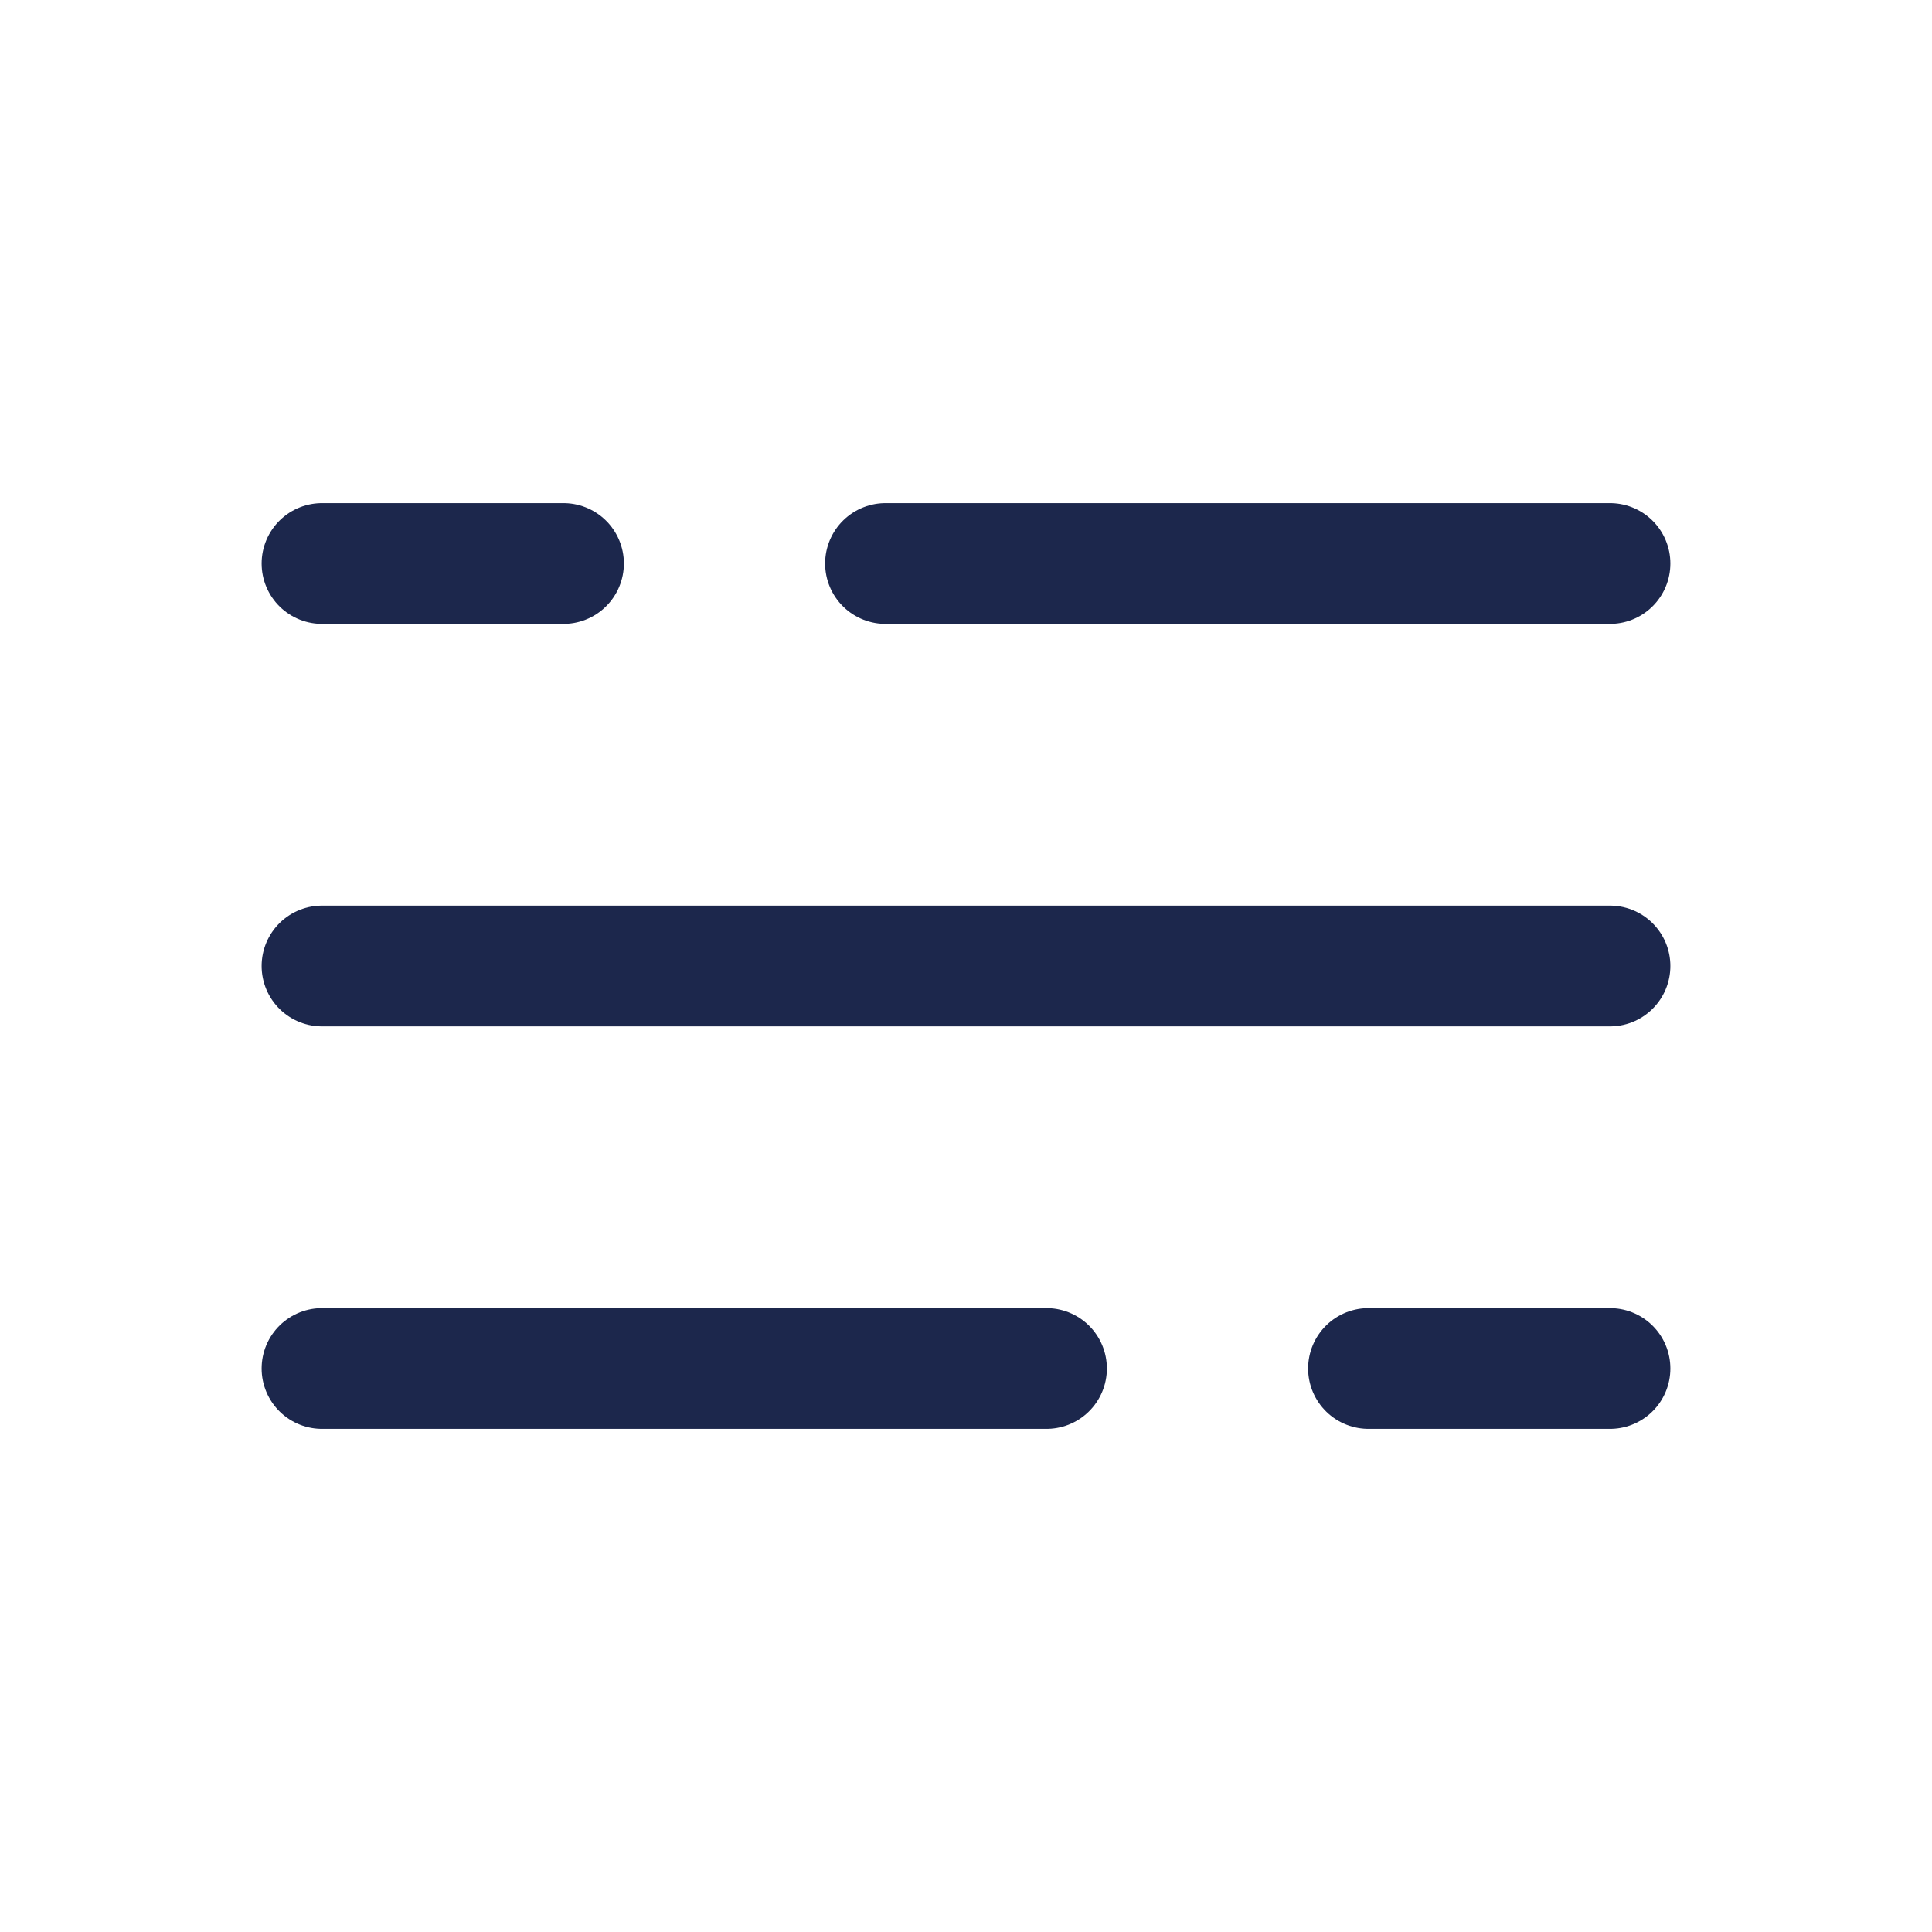
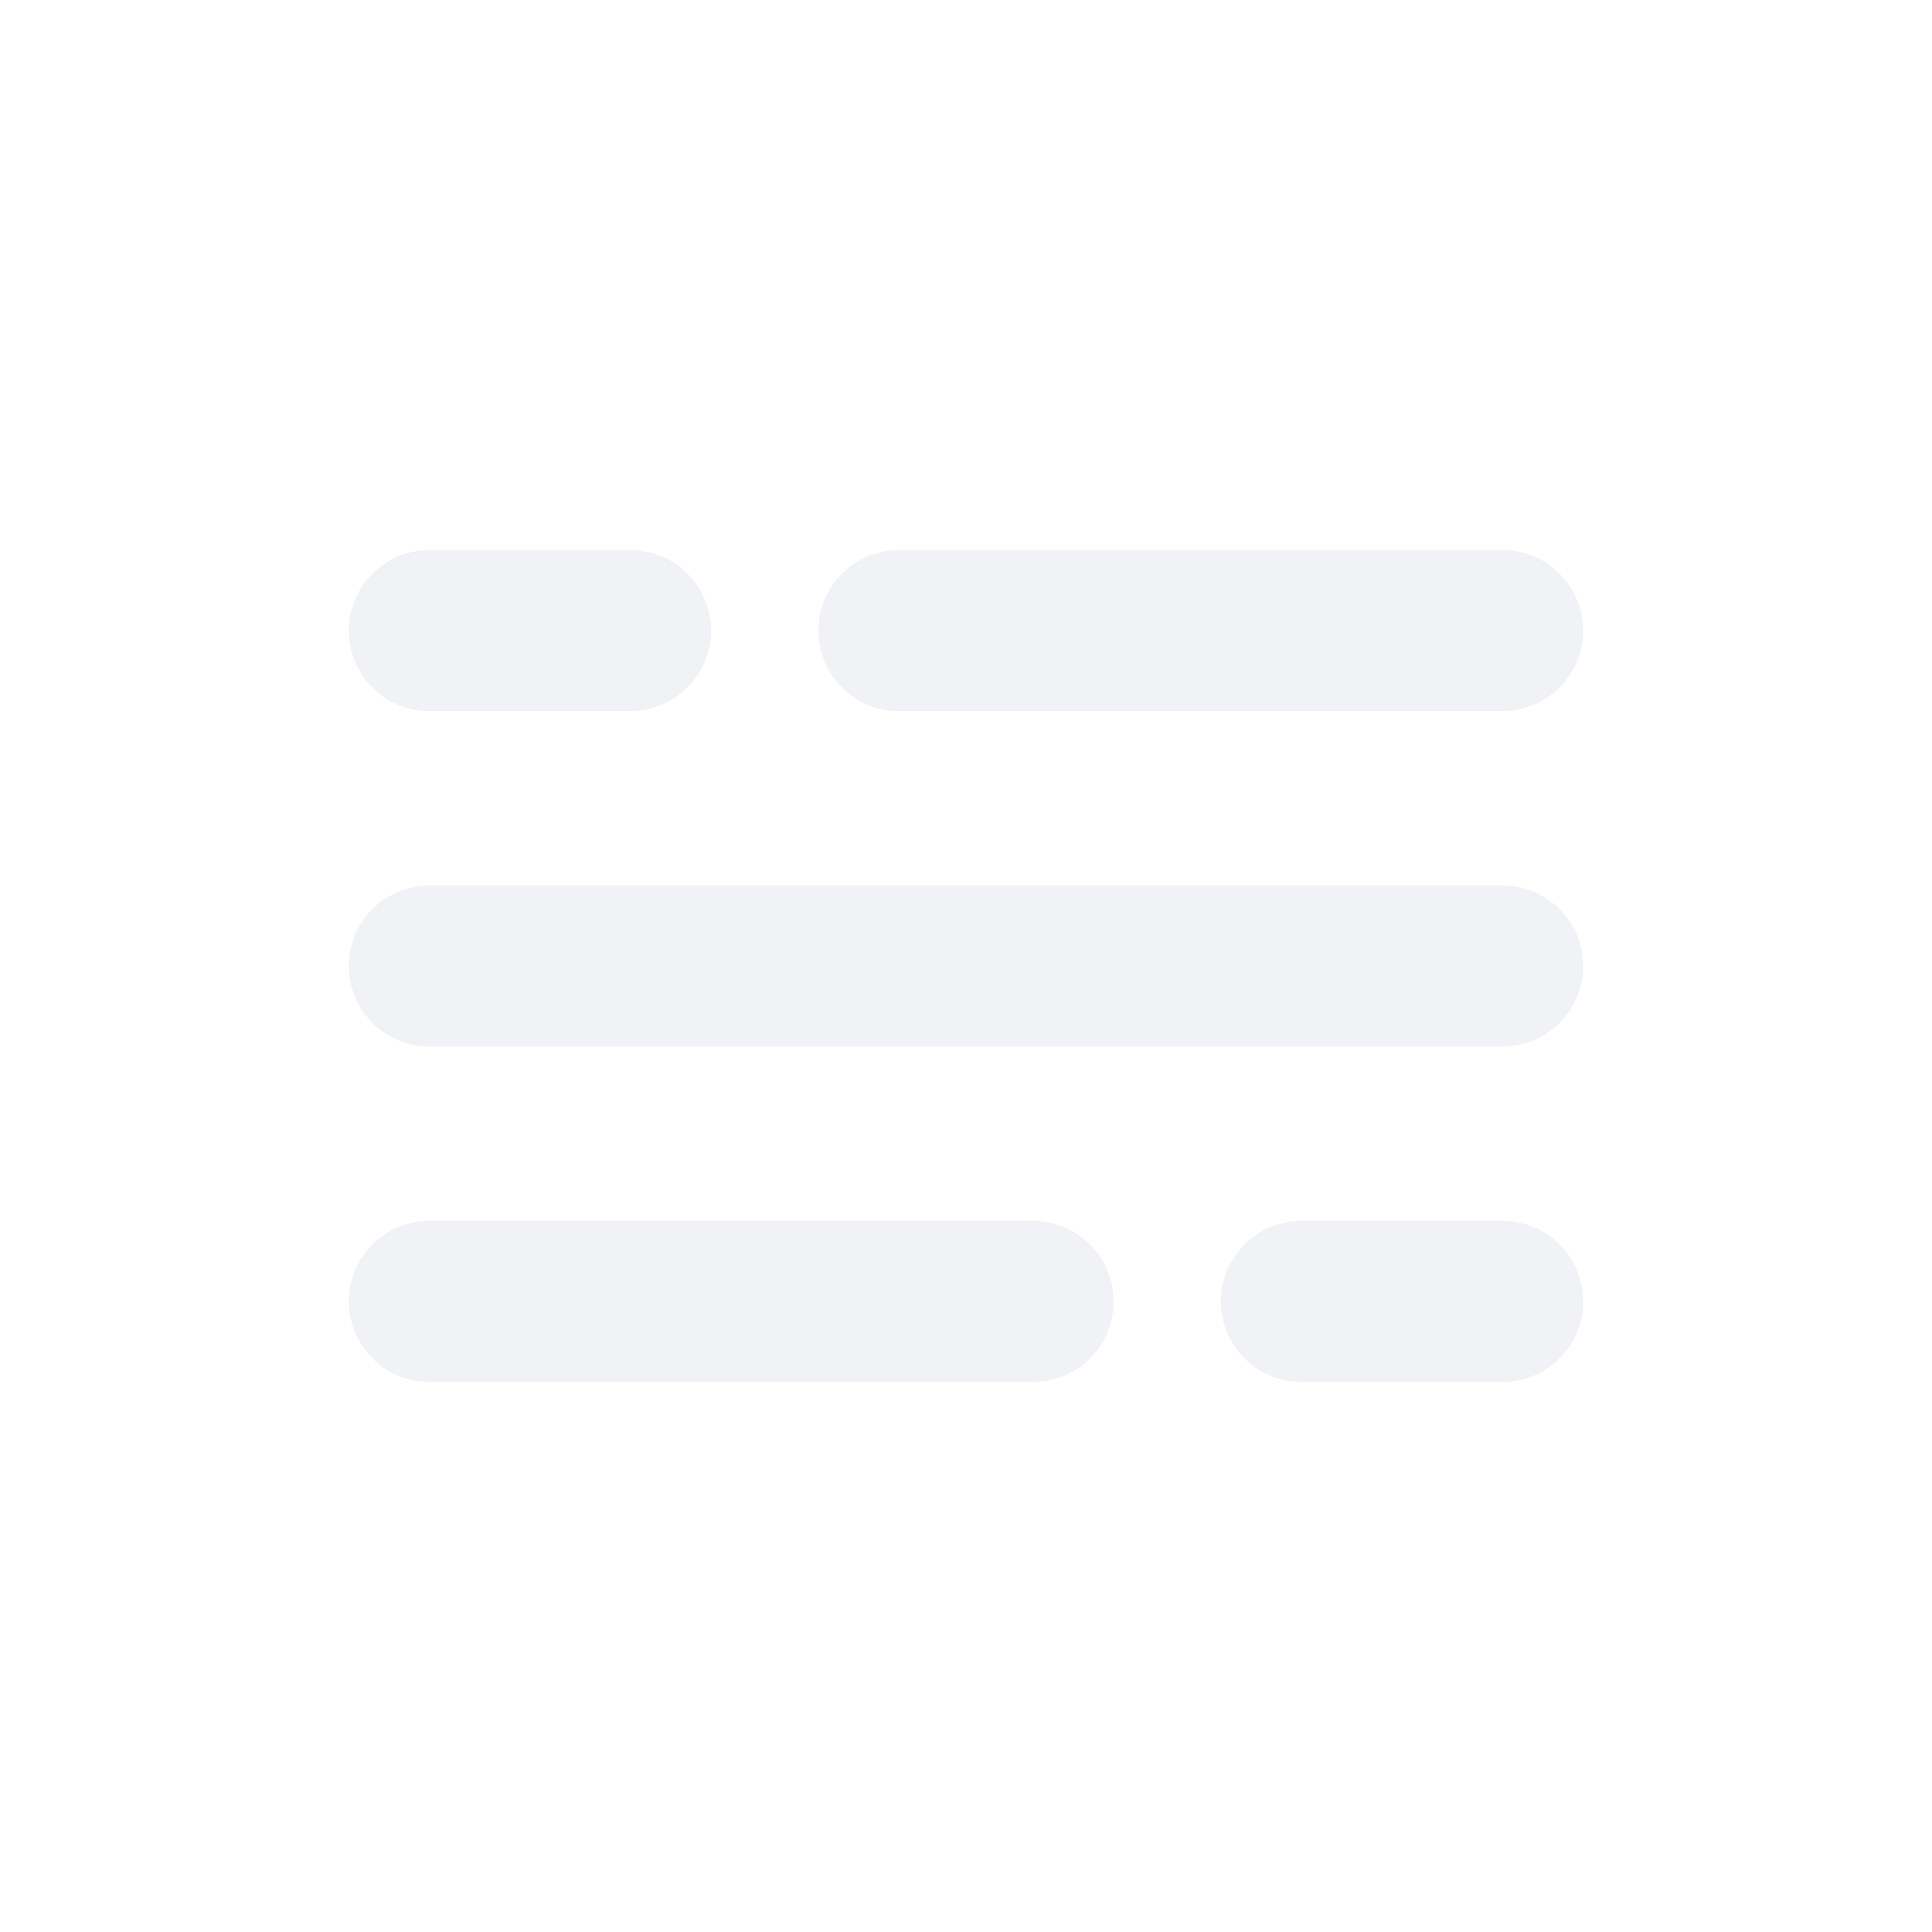
- <svg xmlns="http://www.w3.org/2000/svg" width="800px" height="800px" viewBox="0 0 24 24" fill="none">
-   <path d="M4 7L7 7M20 7L11 7" stroke="#1C274C" stroke-width="1.5" stroke-linecap="round" />
-   <path d="M20 17H17M4 17L13 17" stroke="#1C274C" stroke-width="1.5" stroke-linecap="round" />
-   <path d="M4 12H7L20 12" stroke="#1C274C" stroke-width="1.5" stroke-linecap="round" />
+ <svg xmlns="http://www.w3.org/2000/svg" width="256px" height="256px" viewBox="-2.4 -2.4 28.80 28.80" fill="none" transform="rotate(0)">
+   <g id="SVGRepo_bgCarrier" stroke-width="0" />
+   <g id="SVGRepo_tracerCarrier" stroke-linecap="round" stroke-linejoin="round" stroke="#CCCCCC" stroke-width="0.48" />
+   <g id="SVGRepo_iconCarrier">
+     <path d="M4 7L7 7M20 7L11 7" stroke="#f0f2f5" stroke-width="2.4" stroke-linecap="round" />
+     <path d="M20 17H17M4 17L13 17" stroke="#f0f2f5" stroke-width="2.4" stroke-linecap="round" />
+     <path d="M4 12H7L20 12" stroke="#f0f2f5" stroke-width="2.4" stroke-linecap="round" />
+   </g>
</svg>
